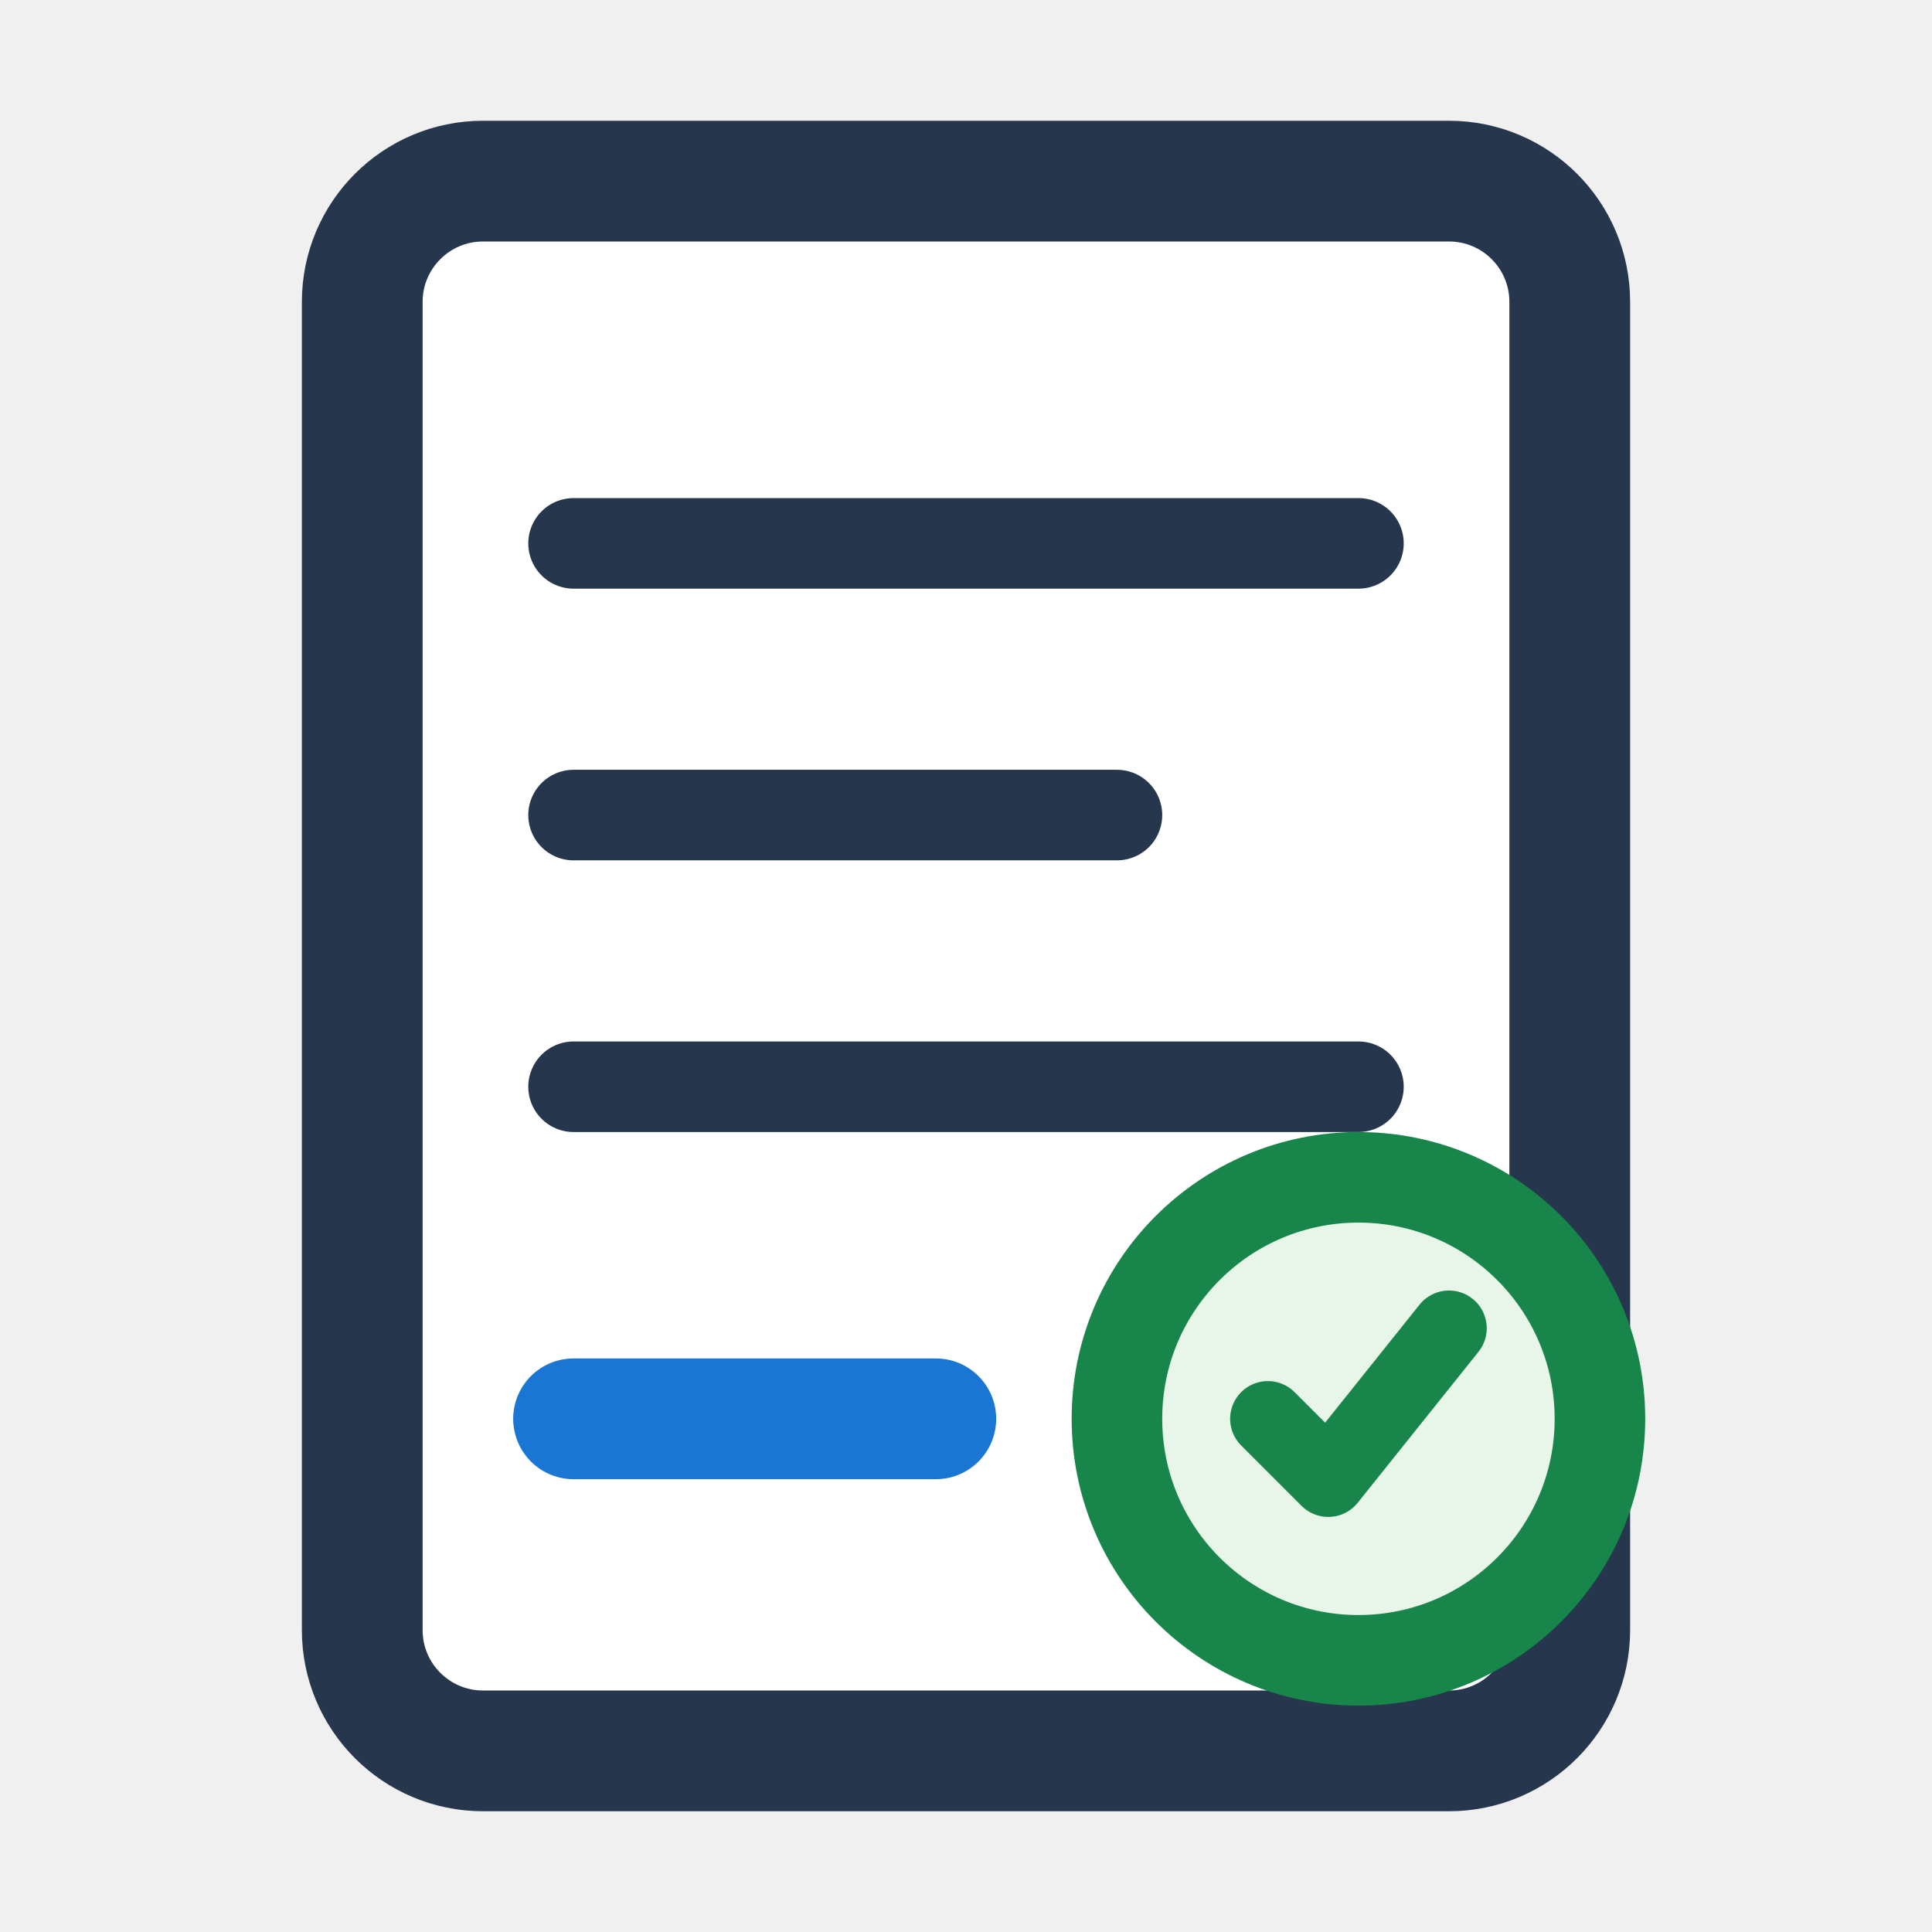
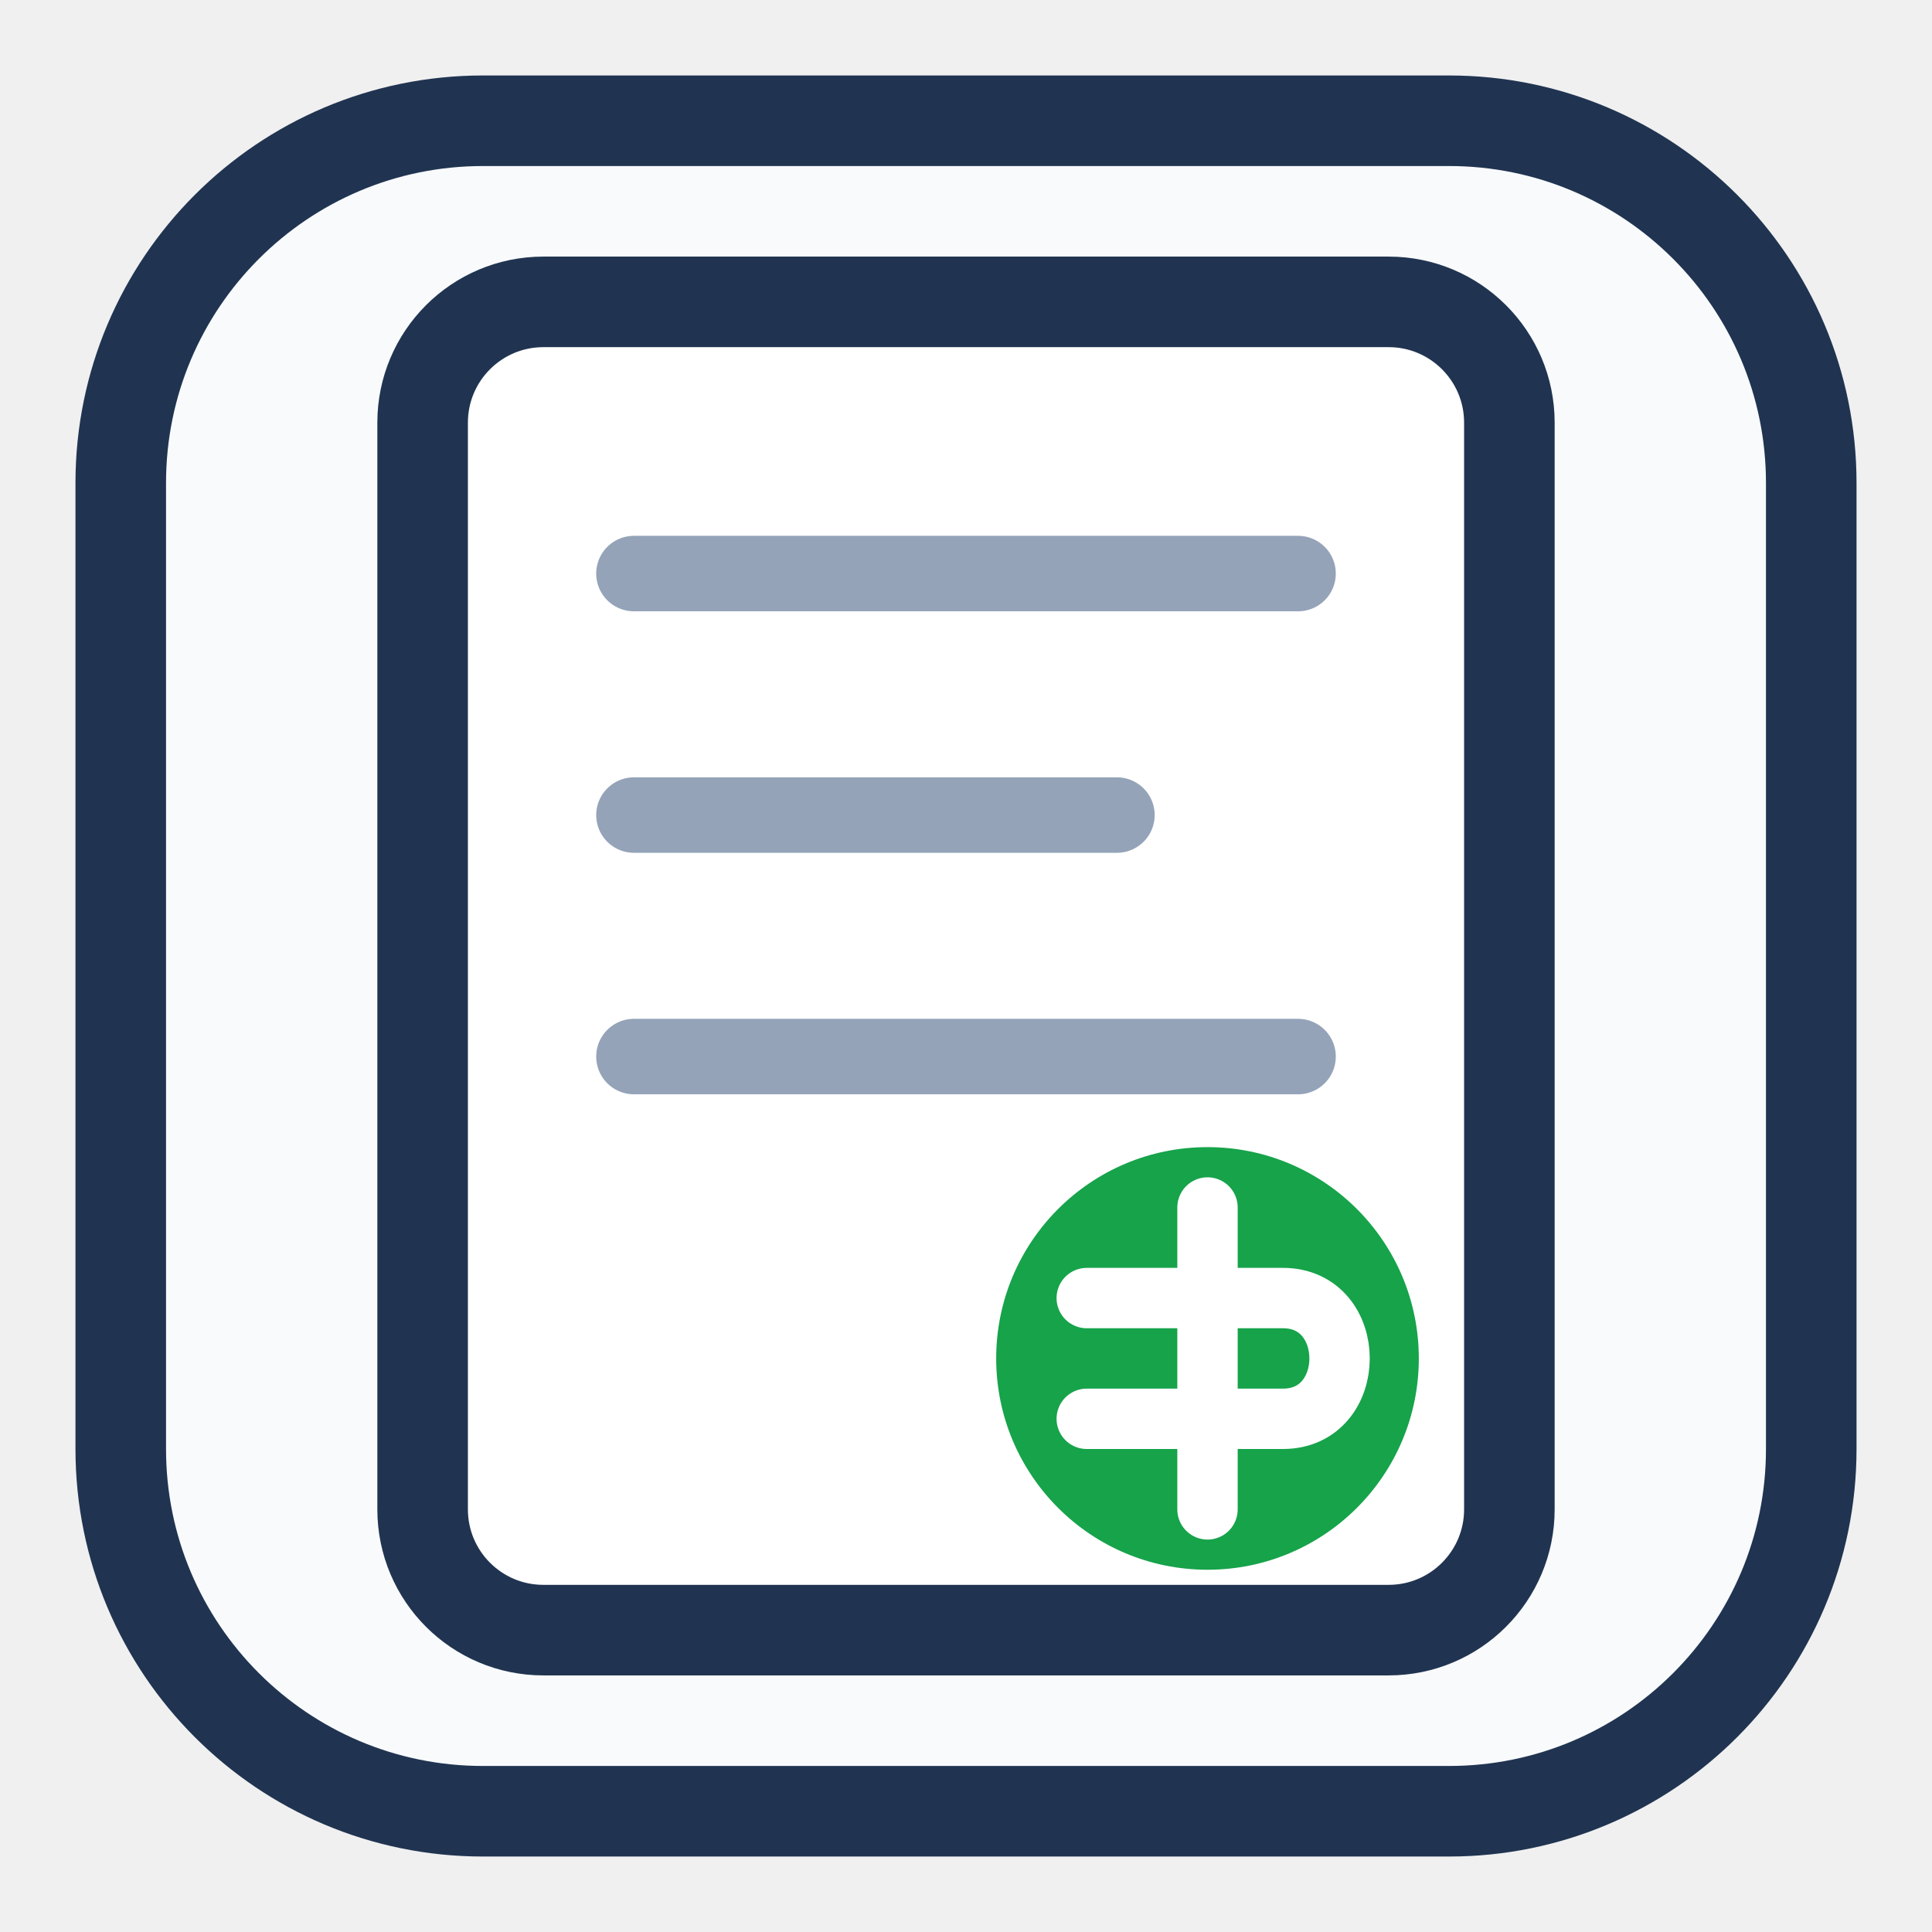
<svg xmlns="http://www.w3.org/2000/svg" viewBox="0 0 64 64">
-   <rect x="12" y="6" width="40" height="52" rx="4" fill="#fff" stroke="#26364c" stroke-width="4" />
-   <path d="M19 18h26M19 27h18M19 36h26" stroke="#26364c" stroke-width="3" stroke-linecap="round" />
-   <path d="M19 47h12" stroke="#1976d2" stroke-width="4" stroke-linecap="round" />
-   <circle cx="45" cy="47" r="8" fill="#e8f5e9" stroke="#18864b" stroke-width="3" />
-   <path d="M42 47l2 2 4-5" fill="none" stroke="#18864b" stroke-width="2.5" stroke-linecap="round" stroke-linejoin="round" />
+   <rect x="4" y="4" width="56" height="56" rx="12" fill="#f8fafc" stroke="#203451" stroke-width="3" />
+   <rect x="14" y="10" width="36" height="44" rx="4" fill="#fff" stroke="#203451" stroke-width="3" />
+   <path d="M21 19h22M21 27h16M21 35h22" stroke="#94a3b8" stroke-width="2.5" stroke-linecap="round" />
+   <circle cx="40" cy="45" r="7" fill="#16a34a" />
+   <path d="M40 40v10M36 43h6.5c2.5 0 2.5 4 0 4H36" fill="none" stroke="#fff" stroke-width="2" stroke-linecap="round" />
</svg>
